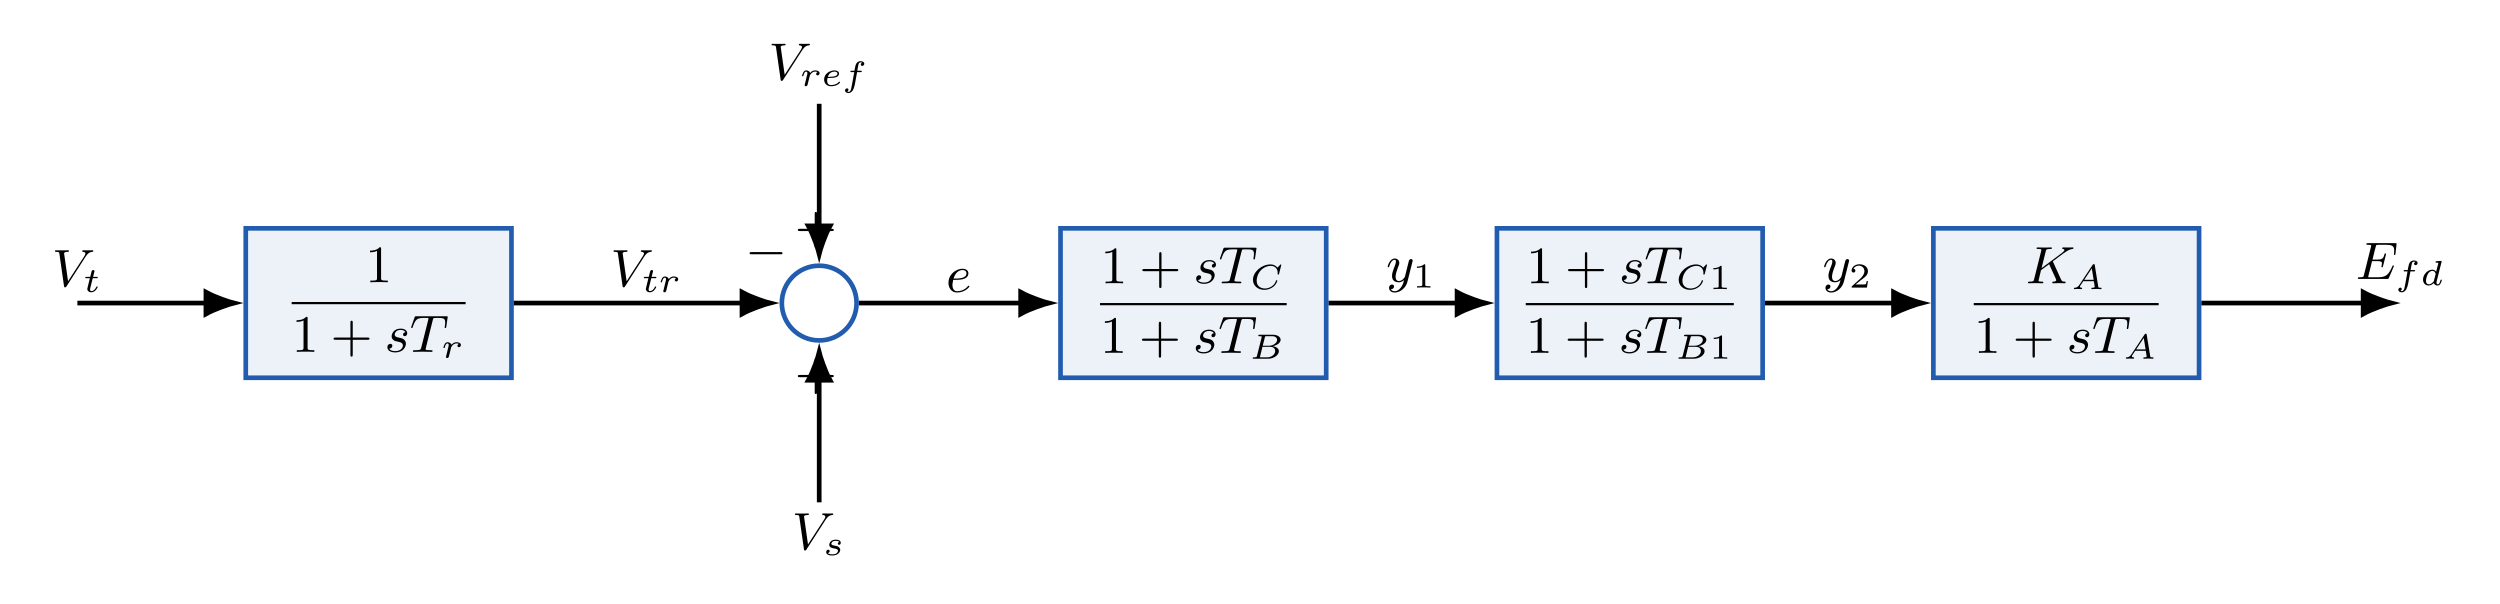
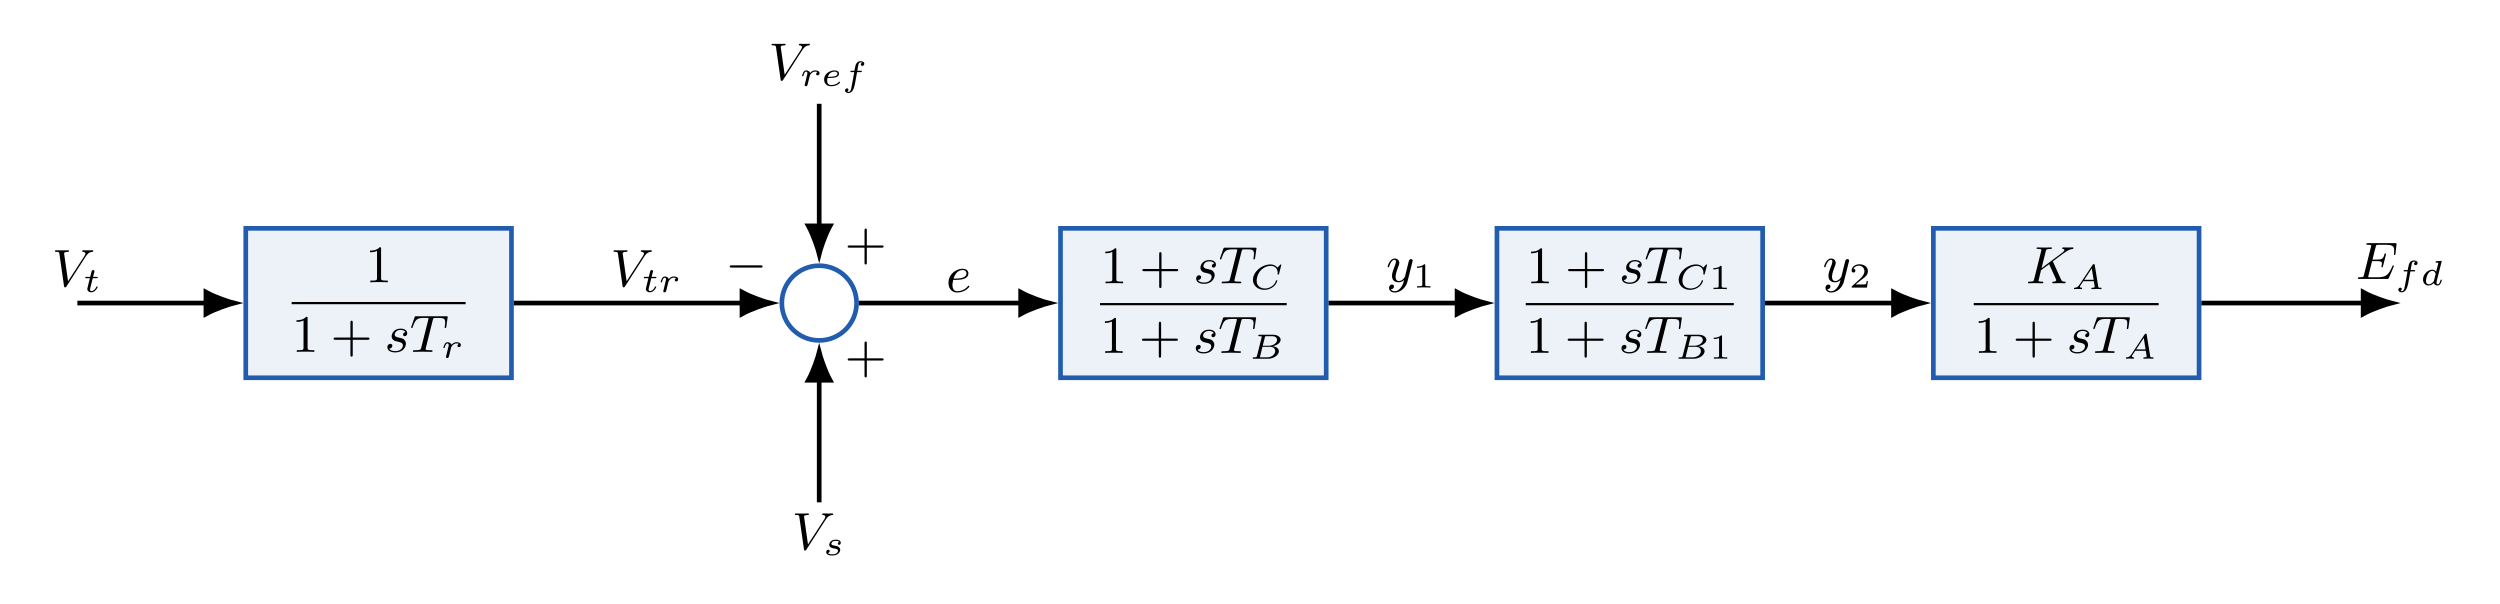
<svg xmlns="http://www.w3.org/2000/svg" xmlns:xlink="http://www.w3.org/1999/xlink" width="423.586pt" height="102.236pt" viewBox="0 0 423.586 102.236">
  <defs>
    <g>
      <g id="glyph-0-0">
        <path d="M 2.703 -5.688 C 2.703 -5.906 2.703 -5.938 2.469 -5.938 C 1.922 -5.359 1.109 -5.359 0.828 -5.359 L 0.828 -5.078 C 1 -5.078 1.547 -5.078 2.016 -5.312 L 2.016 -0.719 C 2.016 -0.391 2 -0.281 1.172 -0.281 L 0.875 -0.281 L 0.875 0 C 1.203 -0.031 2 -0.031 2.359 -0.031 C 2.719 -0.031 3.531 -0.031 3.844 0 L 3.844 -0.281 L 3.562 -0.281 C 2.734 -0.281 2.703 -0.391 2.703 -0.719 Z M 2.703 -5.688 " />
      </g>
      <g id="glyph-0-1">
        <path d="M 6.281 -2.047 C 6.406 -2.047 6.594 -2.047 6.594 -2.234 C 6.594 -2.422 6.438 -2.422 6.281 -2.422 L 3.75 -2.422 L 3.75 -4.969 C 3.75 -5.109 3.75 -5.281 3.547 -5.281 C 3.359 -5.281 3.359 -5.094 3.359 -4.969 L 3.359 -2.422 L 0.812 -2.422 C 0.688 -2.422 0.5 -2.422 0.5 -2.234 C 0.5 -2.047 0.672 -2.047 0.812 -2.047 L 3.359 -2.047 L 3.359 0.5 C 3.359 0.656 3.359 0.812 3.562 0.812 C 3.75 0.812 3.75 0.625 3.75 0.5 L 3.75 -2.047 Z M 6.281 -2.047 " />
      </g>
      <g id="glyph-1-0">
        <path d="M 3.531 -3.328 C 3.156 -3.297 3.125 -3 3.125 -2.938 C 3.125 -2.781 3.234 -2.656 3.406 -2.656 C 3.656 -2.656 3.828 -2.875 3.828 -3.156 C 3.828 -3.609 3.391 -3.938 2.719 -3.938 C 1.531 -3.938 1.188 -3.047 1.188 -2.641 C 1.188 -2.297 1.359 -2.125 1.484 -2.016 C 1.656 -1.844 1.891 -1.797 2.219 -1.734 C 2.625 -1.641 2.703 -1.625 2.875 -1.516 C 3.016 -1.406 3.094 -1.266 3.094 -1.078 C 3.094 -0.844 2.875 -0.125 1.797 -0.125 C 1.594 -0.125 0.969 -0.156 0.781 -0.562 C 1.219 -0.562 1.312 -0.922 1.312 -1.047 C 1.312 -1.312 1.062 -1.359 0.969 -1.359 C 0.812 -1.359 0.469 -1.234 0.469 -0.781 C 0.469 -0.219 1.031 0.094 1.797 0.094 C 3.281 0.094 3.609 -1 3.609 -1.375 C 3.609 -1.719 3.422 -1.938 3.328 -2.047 C 3.094 -2.281 2.812 -2.328 2.5 -2.391 C 2.391 -2.422 2.188 -2.453 2.172 -2.469 C 1.875 -2.531 1.703 -2.703 1.703 -2.938 C 1.703 -3.031 1.766 -3.312 2.016 -3.516 C 2.266 -3.703 2.609 -3.719 2.719 -3.719 C 3.031 -3.719 3.406 -3.609 3.531 -3.328 Z M 3.531 -3.328 " />
      </g>
      <g id="glyph-1-1">
        <path d="M 3.906 -5.422 C 3.969 -5.625 3.984 -5.703 4.125 -5.734 C 4.203 -5.75 4.484 -5.75 4.672 -5.75 C 5.703 -5.75 6 -5.688 6 -5 C 6 -4.875 6 -4.75 5.922 -4.219 L 5.906 -4.156 C 5.906 -4.094 5.953 -4.031 6.031 -4.031 C 6.141 -4.031 6.156 -4.109 6.188 -4.234 L 6.406 -5.781 C 6.422 -5.828 6.438 -5.875 6.438 -5.906 C 6.438 -6.031 6.344 -6.031 6.172 -6.031 L 1.109 -6.031 C 0.891 -6.031 0.875 -6.016 0.812 -5.844 L 0.266 -4.281 C 0.234 -4.172 0.234 -4.156 0.234 -4.141 C 0.234 -4.094 0.266 -4.031 0.344 -4.031 C 0.453 -4.031 0.469 -4.078 0.516 -4.234 C 1 -5.625 1.281 -5.75 2.578 -5.75 L 2.922 -5.75 C 3.172 -5.75 3.172 -5.734 3.172 -5.656 C 3.172 -5.609 3.156 -5.547 3.141 -5.469 L 1.938 -0.703 C 1.859 -0.391 1.828 -0.281 0.891 -0.281 C 0.609 -0.281 0.531 -0.281 0.531 -0.109 C 0.531 0 0.641 0 0.672 0 C 0.906 0 1.172 -0.016 1.406 -0.016 C 1.656 -0.016 1.922 -0.031 2.172 -0.031 C 2.562 -0.031 2.578 -0.031 2.906 -0.016 C 3.016 -0.016 3.609 0 3.672 0 C 3.766 0 3.859 0 3.859 -0.156 C 3.859 -0.281 3.781 -0.281 3.562 -0.281 C 3.344 -0.281 3.234 -0.281 3 -0.297 C 2.781 -0.328 2.688 -0.328 2.688 -0.484 C 2.688 -0.531 2.703 -0.594 2.719 -0.656 Z M 3.906 -5.422 " />
      </g>
      <g id="glyph-1-2">
        <path d="M 4.594 -3.719 L 6.406 -5.078 L 6.516 -5.141 C 7.062 -5.516 7.406 -5.75 7.922 -5.812 C 7.984 -5.812 8.094 -5.828 8.094 -5.969 C 8.094 -6.016 8.062 -6.078 7.984 -6.078 C 7.906 -6.078 7.859 -6.062 7.328 -6.062 C 7 -6.062 6.672 -6.078 6.359 -6.078 C 6.312 -6.078 6.188 -6.078 6.188 -5.922 C 6.188 -5.812 6.281 -5.812 6.312 -5.812 C 6.391 -5.797 6.562 -5.797 6.562 -5.641 C 6.562 -5.578 6.516 -5.453 6.391 -5.359 C 6.344 -5.312 6.344 -5.312 6.312 -5.297 C 6.281 -5.25 6.266 -5.25 6.219 -5.203 L 2.688 -2.562 L 3.391 -5.391 C 3.469 -5.734 3.5 -5.812 4.188 -5.812 C 4.344 -5.812 4.438 -5.812 4.438 -5.969 C 4.438 -6.047 4.375 -6.078 4.297 -6.078 C 4.125 -6.078 3.922 -6.062 3.734 -6.062 C 3.547 -6.062 3.344 -6.062 3.172 -6.062 C 2.891 -6.062 2.875 -6.062 2.594 -6.062 C 2.422 -6.078 2.188 -6.078 2.016 -6.078 C 1.969 -6.078 1.844 -6.078 1.844 -5.922 C 1.844 -5.812 1.922 -5.812 2.109 -5.812 C 2.141 -5.812 2.312 -5.812 2.453 -5.797 C 2.594 -5.766 2.656 -5.75 2.656 -5.656 C 2.656 -5.609 2.656 -5.578 2.625 -5.484 L 1.422 -0.672 C 1.344 -0.359 1.328 -0.281 0.656 -0.281 C 0.484 -0.281 0.391 -0.281 0.391 -0.109 C 0.391 -0.016 0.469 0 0.531 0 C 0.688 0 0.922 -0.016 1.094 -0.016 C 1.359 -0.031 1.375 -0.031 1.656 -0.031 C 1.938 -0.031 1.953 -0.031 2.234 -0.016 C 2.406 -0.016 2.641 0 2.812 0 C 2.875 0 2.984 0 2.984 -0.156 C 2.984 -0.281 2.891 -0.281 2.703 -0.281 C 2.672 -0.281 2.516 -0.281 2.375 -0.297 C 2.172 -0.328 2.172 -0.359 2.172 -0.438 C 2.172 -0.5 2.25 -0.812 2.594 -2.219 L 3.969 -3.234 L 5.109 -0.75 C 5.141 -0.625 5.172 -0.609 5.172 -0.547 C 5.172 -0.281 4.797 -0.281 4.719 -0.281 C 4.609 -0.281 4.5 -0.281 4.5 -0.109 C 4.5 -0.031 4.594 0 4.656 0 C 4.812 0 5 -0.016 5.172 -0.016 C 5.344 -0.016 5.531 -0.031 5.703 -0.031 C 5.859 -0.031 6.094 -0.031 6.156 -0.016 L 6.594 0 C 6.641 0 6.766 0 6.766 -0.156 C 6.766 -0.281 6.656 -0.281 6.594 -0.281 C 6.281 -0.281 6.141 -0.328 5.984 -0.656 Z M 4.594 -3.719 " />
      </g>
      <g id="glyph-1-3">
        <path d="M 5.75 -5.031 C 6.125 -5.609 6.438 -5.766 6.844 -5.812 C 6.953 -5.812 7.031 -5.828 7.031 -5.969 C 7.031 -6.031 6.969 -6.078 6.906 -6.078 C 6.875 -6.078 6.656 -6.062 6.188 -6.062 C 5.891 -6.062 5.594 -6.078 5.312 -6.078 C 5.25 -6.078 5.156 -6.062 5.156 -5.922 C 5.156 -5.812 5.25 -5.812 5.281 -5.812 C 5.375 -5.797 5.688 -5.781 5.688 -5.516 C 5.688 -5.453 5.672 -5.391 5.625 -5.312 C 5.594 -5.25 5.578 -5.203 5.547 -5.141 L 2.75 -0.828 L 2.078 -5.547 C 2.078 -5.625 2.141 -5.812 2.688 -5.812 C 2.797 -5.812 2.906 -5.812 2.906 -5.969 C 2.906 -6.062 2.812 -6.078 2.766 -6.078 C 2.594 -6.078 2.406 -6.062 2.25 -6.062 C 2.062 -6.062 1.875 -6.062 1.688 -6.062 C 1.516 -6.062 1.281 -6.062 1.188 -6.062 C 1.125 -6.062 0.75 -6.078 0.688 -6.078 C 0.656 -6.078 0.531 -6.078 0.531 -5.922 C 0.531 -5.812 0.625 -5.812 0.734 -5.812 C 1.234 -5.812 1.234 -5.734 1.281 -5.5 L 2.062 -0.031 C 2.078 0.141 2.094 0.203 2.25 0.203 C 2.391 0.203 2.438 0.125 2.5 0.016 Z M 5.75 -5.031 " />
      </g>
      <g id="glyph-1-4">
        <path d="M 1.219 -2.047 C 1.766 -2.047 2.344 -2.047 2.812 -2.156 C 3.656 -2.359 3.797 -2.859 3.797 -3.156 C 3.797 -3.672 3.328 -3.938 2.812 -3.938 C 1.766 -3.938 0.422 -3.062 0.422 -1.531 C 0.422 -0.688 0.922 0.094 1.875 0.094 C 3.219 0.094 3.969 -0.828 3.969 -0.938 C 3.969 -1 3.906 -1.062 3.844 -1.062 C 3.797 -1.062 3.781 -1.062 3.703 -0.969 C 3.172 -0.297 2.359 -0.125 1.891 -0.125 C 1.266 -0.125 1.094 -0.719 1.094 -1.172 C 1.094 -1.188 1.094 -1.5 1.219 -2.047 Z M 1.281 -2.266 C 1.672 -3.672 2.656 -3.719 2.812 -3.719 C 3.109 -3.719 3.469 -3.578 3.469 -3.156 C 3.469 -2.266 2.125 -2.266 1.281 -2.266 Z M 1.281 -2.266 " />
      </g>
      <g id="glyph-1-5">
        <path d="M 4.469 -3.422 C 4.484 -3.469 4.5 -3.531 4.5 -3.578 C 4.5 -3.703 4.422 -3.844 4.219 -3.844 C 4.109 -3.844 3.953 -3.766 3.875 -3.594 C 3.859 -3.562 3.781 -3.203 3.719 -3 L 3.281 -1.219 C 3.203 -0.969 3.203 -0.938 3.188 -0.859 C 3.172 -0.828 2.812 -0.125 2.172 -0.125 C 1.609 -0.125 1.609 -0.688 1.609 -0.859 C 1.609 -1.25 1.734 -1.688 2.109 -2.688 C 2.188 -2.891 2.234 -3.016 2.234 -3.188 C 2.234 -3.625 1.906 -3.938 1.469 -3.938 C 0.609 -3.938 0.266 -2.672 0.266 -2.562 C 0.266 -2.484 0.328 -2.453 0.391 -2.453 C 0.484 -2.453 0.484 -2.516 0.531 -2.625 C 0.719 -3.281 1.062 -3.719 1.438 -3.719 C 1.656 -3.719 1.656 -3.547 1.656 -3.422 C 1.656 -3.266 1.625 -3.109 1.547 -2.891 C 1.125 -1.797 1 -1.422 1 -0.984 C 1 0 1.812 0.094 2.141 0.094 C 2.578 0.094 2.891 -0.141 3.047 -0.297 C 2.938 0.156 2.828 0.562 2.484 1 C 2.219 1.359 1.859 1.609 1.469 1.609 C 1.219 1.609 0.922 1.516 0.797 1.266 C 1.281 1.266 1.344 0.875 1.344 0.781 C 1.344 0.594 1.188 0.469 1 0.469 C 0.781 0.469 0.5 0.625 0.5 1.047 C 0.5 1.5 0.906 1.828 1.469 1.828 C 2.375 1.828 3.344 1.047 3.609 0.016 Z M 4.469 -3.422 " />
      </g>
      <g id="glyph-1-6">
        <path d="M 2.797 -3.016 L 3.703 -3.016 C 4.344 -3.016 4.469 -2.906 4.469 -2.609 C 4.469 -2.531 4.438 -2.344 4.406 -2.203 C 4.391 -2.156 4.375 -2.109 4.375 -2.078 C 4.375 -2.078 4.375 -1.969 4.5 -1.969 C 4.609 -1.969 4.609 -2.031 4.656 -2.172 L 5.125 -4.031 C 5.156 -4.156 5.156 -4.172 5.156 -4.219 C 5.156 -4.281 5.109 -4.328 5.031 -4.328 C 4.938 -4.328 4.922 -4.281 4.875 -4.109 C 4.703 -3.406 4.422 -3.281 3.719 -3.281 L 2.875 -3.281 C 3 -3.844 3.422 -5.531 3.469 -5.641 C 3.516 -5.766 3.578 -5.781 3.875 -5.781 L 5.188 -5.781 C 6.297 -5.781 6.547 -5.516 6.547 -4.797 C 6.547 -4.516 6.5 -4.25 6.5 -4.188 C 6.5 -4.109 6.547 -4.047 6.625 -4.047 C 6.734 -4.047 6.734 -4.109 6.766 -4.281 L 6.953 -5.938 C 6.953 -6.062 6.859 -6.062 6.688 -6.062 L 2.109 -6.062 C 1.938 -6.062 1.828 -6.062 1.828 -5.891 C 1.828 -5.781 1.922 -5.781 2.109 -5.781 C 2.141 -5.781 2.312 -5.781 2.453 -5.766 C 2.641 -5.734 2.656 -5.703 2.656 -5.625 C 2.656 -5.594 2.656 -5.578 2.609 -5.422 L 1.422 -0.672 C 1.344 -0.359 1.328 -0.281 0.656 -0.281 C 0.484 -0.281 0.391 -0.281 0.391 -0.109 C 0.391 0 0.484 0 0.641 0 L 5.344 0 C 5.5 0 5.516 0 5.547 -0.031 C 5.578 -0.047 5.578 -0.047 5.641 -0.172 C 5.75 -0.406 6.5 -2.109 6.5 -2.188 C 6.5 -2.25 6.453 -2.297 6.375 -2.297 C 6.312 -2.297 6.297 -2.281 6.203 -2.078 C 5.641 -0.844 5.281 -0.281 3.797 -0.281 L 2.438 -0.281 C 2.312 -0.281 2.297 -0.281 2.266 -0.281 C 2.172 -0.297 2.141 -0.297 2.141 -0.359 C 2.141 -0.391 2.141 -0.406 2.188 -0.562 Z M 2.797 -3.016 " />
      </g>
      <g id="glyph-2-0">
        <path d="M 1.688 -1.781 C 1.703 -1.812 1.844 -2.078 2.078 -2.25 C 2.141 -2.297 2.312 -2.422 2.594 -2.422 C 2.641 -2.422 2.828 -2.422 2.984 -2.328 C 2.828 -2.281 2.75 -2.141 2.75 -2.016 C 2.75 -1.828 2.891 -1.781 2.984 -1.781 C 3.156 -1.781 3.328 -1.922 3.328 -2.156 C 3.328 -2.469 2.984 -2.625 2.594 -2.625 C 2.453 -2.625 2.078 -2.609 1.719 -2.188 C 1.641 -2.5 1.312 -2.625 1.062 -2.625 C 0.812 -2.625 0.672 -2.453 0.578 -2.297 C 0.453 -2.078 0.359 -1.75 0.359 -1.703 C 0.359 -1.641 0.422 -1.625 0.469 -1.625 C 0.562 -1.625 0.562 -1.656 0.594 -1.75 C 0.719 -2.219 0.859 -2.422 1.047 -2.422 C 1.234 -2.422 1.266 -2.25 1.266 -2.125 C 1.266 -2.031 1.203 -1.781 1.156 -1.625 C 1.125 -1.453 1.062 -1.219 1.031 -1.094 C 0.984 -0.938 0.953 -0.781 0.922 -0.641 C 0.875 -0.469 0.797 -0.172 0.797 -0.141 C 0.797 0 0.906 0.062 1.016 0.062 C 1.125 0.062 1.234 -0.031 1.281 -0.141 C 1.297 -0.188 1.516 -1.094 1.547 -1.219 Z M 1.688 -1.781 " />
      </g>
      <g id="glyph-2-1">
        <path d="M 5.281 -4.016 C 5.297 -4.062 5.297 -4.078 5.297 -4.094 C 5.297 -4.109 5.297 -4.188 5.203 -4.188 C 5.156 -4.188 5.156 -4.172 5.094 -4.109 L 4.656 -3.641 C 4.328 -4.047 3.891 -4.188 3.469 -4.188 C 1.953 -4.188 0.5 -2.906 0.5 -1.578 C 0.5 -0.562 1.344 0.125 2.438 0.125 C 3.062 0.125 3.594 -0.125 3.953 -0.406 C 4.531 -0.875 4.625 -1.406 4.625 -1.438 C 4.625 -1.484 4.578 -1.516 4.531 -1.516 C 4.453 -1.516 4.422 -1.484 4.406 -1.438 C 4.125 -0.5 3.188 -0.109 2.531 -0.109 C 2.094 -0.109 1.125 -0.297 1.125 -1.422 C 1.125 -1.656 1.188 -2.469 1.828 -3.188 C 2.156 -3.547 2.781 -3.938 3.531 -3.938 C 4.297 -3.938 4.688 -3.391 4.688 -2.766 C 4.688 -2.672 4.672 -2.562 4.672 -2.547 C 4.672 -2.469 4.766 -2.469 4.797 -2.469 C 4.875 -2.469 4.906 -2.469 4.922 -2.594 Z M 5.281 -4.016 " />
      </g>
      <g id="glyph-2-2">
        <path d="M 1.25 -0.5 C 1.188 -0.281 1.188 -0.234 0.734 -0.234 C 0.609 -0.234 0.594 -0.234 0.562 -0.219 C 0.547 -0.203 0.516 -0.125 0.516 -0.078 C 0.531 0 0.594 0 0.703 0 L 3.125 0 C 4.156 0 4.953 -0.672 4.953 -1.266 C 4.953 -1.641 4.641 -2.031 3.891 -2.125 C 4.578 -2.234 5.25 -2.672 5.25 -3.203 C 5.25 -3.641 4.781 -4.062 3.953 -4.062 L 1.672 -4.062 C 1.562 -4.062 1.469 -4.062 1.469 -3.906 C 1.469 -3.812 1.562 -3.812 1.672 -3.812 C 1.781 -3.812 1.922 -3.812 2.047 -3.781 C 2.047 -3.719 2.047 -3.688 2.031 -3.594 Z M 2.219 -2.203 L 2.578 -3.609 C 2.625 -3.812 2.625 -3.812 2.875 -3.812 L 3.859 -3.812 C 4.469 -3.812 4.656 -3.438 4.656 -3.188 C 4.656 -2.703 4.031 -2.203 3.297 -2.203 Z M 1.938 -0.234 C 1.828 -0.234 1.812 -0.234 1.734 -0.25 L 2.172 -2.016 L 3.469 -2.016 C 4.203 -2.016 4.328 -1.531 4.328 -1.297 C 4.328 -0.719 3.703 -0.234 2.969 -0.234 Z M 1.938 -0.234 " />
      </g>
      <g id="glyph-2-3">
        <path d="M 1.344 -0.719 C 1.109 -0.375 0.922 -0.266 0.578 -0.234 C 0.5 -0.234 0.422 -0.219 0.422 -0.094 C 0.422 -0.031 0.469 0 0.516 0 C 0.688 0 0.875 -0.031 1.047 -0.031 C 1.188 -0.031 1.547 0 1.688 0 C 1.75 0 1.812 -0.031 1.812 -0.156 C 1.812 -0.234 1.734 -0.234 1.719 -0.234 C 1.578 -0.25 1.438 -0.281 1.438 -0.406 C 1.438 -0.484 1.516 -0.578 1.531 -0.625 L 2.016 -1.344 L 3.797 -1.344 L 3.953 -0.391 C 3.953 -0.234 3.609 -0.234 3.547 -0.234 C 3.469 -0.234 3.375 -0.234 3.375 -0.094 C 3.375 -0.062 3.406 0 3.484 0 C 3.656 0 4.094 -0.031 4.266 -0.031 C 4.391 -0.031 4.5 -0.016 4.625 -0.016 C 4.734 -0.016 4.875 0 4.984 0 C 5.016 0 5.109 0 5.109 -0.156 C 5.109 -0.234 5.031 -0.234 4.953 -0.234 C 4.578 -0.234 4.578 -0.281 4.547 -0.422 L 3.953 -4.078 C 3.938 -4.188 3.938 -4.234 3.797 -4.234 C 3.672 -4.234 3.641 -4.188 3.594 -4.109 Z M 2.172 -1.578 L 3.453 -3.516 L 3.766 -1.578 Z M 2.172 -1.578 " />
      </g>
      <g id="glyph-2-4">
        <path d="M 1.594 -2.328 L 2.25 -2.328 C 2.359 -2.328 2.453 -2.328 2.453 -2.469 C 2.453 -2.562 2.375 -2.562 2.266 -2.562 L 1.656 -2.562 L 1.859 -3.375 C 1.891 -3.469 1.891 -3.5 1.891 -3.516 C 1.891 -3.656 1.781 -3.719 1.688 -3.719 C 1.609 -3.719 1.453 -3.672 1.406 -3.484 L 1.172 -2.562 L 0.531 -2.562 C 0.406 -2.562 0.391 -2.547 0.375 -2.531 C 0.344 -2.516 0.328 -2.438 0.328 -2.406 C 0.344 -2.328 0.391 -2.328 0.516 -2.328 L 1.109 -2.328 L 0.766 -0.922 C 0.719 -0.781 0.672 -0.578 0.672 -0.516 C 0.672 -0.172 0.984 0.062 1.344 0.062 C 2.031 0.062 2.438 -0.75 2.438 -0.859 C 2.438 -0.875 2.422 -0.938 2.328 -0.938 C 2.25 -0.938 2.234 -0.906 2.203 -0.844 C 2 -0.391 1.656 -0.141 1.375 -0.141 C 1.156 -0.141 1.141 -0.359 1.141 -0.438 C 1.141 -0.516 1.141 -0.531 1.172 -0.641 Z M 1.594 -2.328 " />
      </g>
      <g id="glyph-2-5">
        <path d="M 1.312 -1.344 C 1.703 -1.344 2.156 -1.359 2.469 -1.469 C 2.984 -1.641 3 -2 3 -2.094 C 3 -2.375 2.719 -2.625 2.219 -2.625 C 1.484 -2.625 0.469 -2.094 0.469 -1.078 C 0.469 -0.453 0.891 0.062 1.625 0.062 C 2.734 0.062 3.172 -0.531 3.172 -0.594 C 3.172 -0.656 3.094 -0.719 3.047 -0.719 C 3.016 -0.719 3.016 -0.719 2.922 -0.625 C 2.578 -0.219 1.969 -0.141 1.641 -0.141 C 1.156 -0.141 0.984 -0.484 0.984 -0.859 C 0.984 -0.906 0.984 -1.109 1.047 -1.344 Z M 1.109 -1.531 C 1.297 -2.234 1.875 -2.422 2.219 -2.422 C 2.5 -2.422 2.734 -2.297 2.734 -2.078 C 2.734 -1.531 1.734 -1.531 1.109 -1.531 Z M 1.109 -1.531 " />
      </g>
      <g id="glyph-2-6">
        <path d="M 2.562 -2.328 L 3.172 -2.328 C 3.281 -2.328 3.359 -2.328 3.359 -2.469 C 3.359 -2.562 3.297 -2.562 3.188 -2.562 L 2.594 -2.562 C 2.781 -3.531 2.781 -3.547 2.797 -3.656 C 2.828 -3.781 2.844 -3.828 2.938 -3.906 C 3 -3.953 3.062 -3.984 3.141 -3.984 C 3.234 -3.984 3.344 -3.969 3.422 -3.938 C 3.297 -3.891 3.188 -3.75 3.188 -3.609 C 3.188 -3.484 3.297 -3.391 3.438 -3.391 C 3.594 -3.391 3.781 -3.516 3.781 -3.75 C 3.781 -4.078 3.406 -4.188 3.141 -4.188 C 2.875 -4.188 2.469 -4.062 2.297 -3.469 C 2.25 -3.312 2.234 -3.188 2.188 -2.984 C 2.156 -2.812 2.156 -2.734 2.109 -2.562 L 1.625 -2.562 C 1.516 -2.562 1.422 -2.562 1.422 -2.406 C 1.422 -2.328 1.5 -2.328 1.609 -2.328 L 2.078 -2.328 C 1.844 -0.984 1.75 -0.531 1.734 -0.422 C 1.547 0.594 1.516 0.656 1.469 0.75 C 1.391 0.891 1.281 1.016 1.141 1.016 C 1.094 1.016 0.969 1 0.875 0.969 C 0.984 0.922 1.094 0.781 1.094 0.641 C 1.094 0.516 1 0.422 0.859 0.422 C 0.703 0.422 0.516 0.547 0.516 0.781 C 0.516 1.109 0.891 1.219 1.125 1.219 C 1.453 1.219 1.688 0.938 1.797 0.812 C 2.047 0.469 2.172 -0.25 2.188 -0.297 Z M 2.562 -2.328 " />
      </g>
      <g id="glyph-2-7">
        <path d="M 2.719 -2.234 C 2.547 -2.188 2.469 -2.047 2.469 -1.953 C 2.469 -1.859 2.547 -1.75 2.688 -1.75 C 2.797 -1.75 2.969 -1.844 2.969 -2.094 C 2.969 -2.5 2.531 -2.625 2.141 -2.625 C 1.234 -2.625 1.016 -2.016 1.016 -1.766 C 1.016 -1.281 1.562 -1.188 1.703 -1.156 C 2.156 -1.094 2.5 -1.016 2.5 -0.734 C 2.5 -0.609 2.406 -0.391 2.188 -0.266 C 1.953 -0.156 1.703 -0.141 1.531 -0.141 C 1.312 -0.141 0.953 -0.156 0.781 -0.359 C 0.984 -0.391 1.094 -0.547 1.094 -0.688 C 1.094 -0.812 1 -0.922 0.844 -0.922 C 0.688 -0.922 0.5 -0.797 0.5 -0.516 C 0.5 -0.188 0.828 0.062 1.516 0.062 C 2.625 0.062 2.875 -0.625 2.875 -0.906 C 2.875 -1.094 2.781 -1.234 2.641 -1.359 C 2.453 -1.516 2.234 -1.562 1.953 -1.609 C 1.656 -1.656 1.375 -1.703 1.375 -1.938 C 1.375 -1.938 1.375 -2.422 2.125 -2.422 C 2.281 -2.422 2.578 -2.406 2.719 -2.234 Z M 2.719 -2.234 " />
      </g>
      <g id="glyph-2-8">
        <path d="M 3.594 -3.938 C 3.594 -3.969 3.609 -4 3.609 -4.031 C 3.609 -4.125 3.484 -4.125 3.422 -4.109 L 2.75 -4.062 C 2.656 -4.062 2.578 -4.047 2.578 -3.906 C 2.578 -3.812 2.656 -3.812 2.75 -3.812 C 2.922 -3.812 2.969 -3.812 3.047 -3.781 C 3.031 -3.688 3.031 -3.672 3.016 -3.594 C 2.891 -3.094 2.797 -2.688 2.672 -2.266 C 2.594 -2.406 2.391 -2.625 2.031 -2.625 C 1.266 -2.625 0.453 -1.828 0.453 -0.953 C 0.453 -0.312 0.891 0.062 1.406 0.062 C 1.797 0.062 2.141 -0.219 2.281 -0.359 C 2.406 0.016 2.797 0.062 2.922 0.062 C 3.141 0.062 3.297 -0.062 3.406 -0.25 C 3.562 -0.484 3.641 -0.828 3.641 -0.859 C 3.641 -0.859 3.641 -0.938 3.531 -0.938 C 3.438 -0.938 3.422 -0.891 3.406 -0.797 C 3.312 -0.438 3.188 -0.141 2.953 -0.141 C 2.75 -0.141 2.734 -0.344 2.734 -0.438 C 2.734 -0.516 2.734 -0.531 2.766 -0.641 Z M 2.312 -0.781 C 2.281 -0.672 2.281 -0.656 2.203 -0.562 C 1.875 -0.203 1.562 -0.141 1.422 -0.141 C 1.188 -0.141 0.953 -0.297 0.953 -0.719 C 0.953 -0.969 1.078 -1.547 1.266 -1.875 C 1.438 -2.203 1.75 -2.422 2.031 -2.422 C 2.469 -2.422 2.594 -1.953 2.594 -1.906 L 2.578 -1.828 Z M 2.312 -0.781 " />
      </g>
      <g id="glyph-3-0">
        <path d="M 6.016 -2.047 C 6.172 -2.047 6.344 -2.047 6.344 -2.234 C 6.344 -2.422 6.156 -2.422 6.016 -2.422 L 1.094 -2.422 C 0.938 -2.422 0.766 -2.422 0.766 -2.234 C 0.766 -2.047 0.938 -2.047 1.094 -2.047 Z M 6.016 -2.047 " />
      </g>
      <g id="glyph-4-0">
        <path d="M 2.125 -3.766 C 2.125 -3.953 2.109 -3.953 1.938 -3.953 C 1.531 -3.562 0.938 -3.562 0.719 -3.562 L 0.719 -3.344 C 0.875 -3.344 1.266 -3.344 1.625 -3.5 L 1.625 -0.5 C 1.625 -0.312 1.625 -0.234 1.016 -0.234 L 0.75 -0.234 L 0.75 0 C 1.078 -0.031 1.547 -0.031 1.875 -0.031 C 2.203 -0.031 2.672 -0.031 3 0 L 3 -0.234 L 2.75 -0.234 C 2.125 -0.234 2.125 -0.312 2.125 -0.5 Z M 2.125 -3.766 " />
      </g>
      <g id="glyph-4-1">
        <path d="M 3.188 -1.109 L 2.969 -1.109 C 2.969 -1.031 2.906 -0.641 2.812 -0.562 C 2.766 -0.531 2.297 -0.531 2.203 -0.531 L 1.094 -0.531 L 1.859 -1.156 C 2.062 -1.312 2.594 -1.688 2.766 -1.875 C 2.953 -2.047 3.188 -2.344 3.188 -2.766 C 3.188 -3.516 2.531 -3.953 1.734 -3.953 C 0.969 -3.953 0.422 -3.438 0.422 -2.891 C 0.422 -2.578 0.688 -2.547 0.75 -2.547 C 0.891 -2.547 1.062 -2.656 1.062 -2.875 C 1.062 -3 0.984 -3.188 0.734 -3.188 C 0.859 -3.484 1.234 -3.719 1.641 -3.719 C 2.266 -3.719 2.594 -3.25 2.594 -2.766 C 2.594 -2.344 2.312 -1.922 1.906 -1.531 L 0.5 -0.25 C 0.438 -0.188 0.422 -0.188 0.422 0 L 3.016 0 Z M 3.188 -1.109 " />
      </g>
    </g>
  </defs>
  <path fill-rule="nonzero" fill="rgb(93.036%, 94.887%, 97.49%)" fill-opacity="1" stroke-width="0.797" stroke-linecap="butt" stroke-linejoin="miter" stroke="rgb(12.941%, 36.078%, 68.625%)" stroke-opacity="1" stroke-miterlimit="10" d="M -22.679 -12.754 L 22.677 -12.754 L 22.677 12.755 L -22.679 12.755 Z M -22.679 -12.754 " transform="matrix(0.992583, 0, 0, -0.992583, 64.15131, 51.34828)" />
  <g fill="rgb(0%, 0%, 0%)" fill-opacity="1">
    <use xlink:href="#glyph-0-0" x="61.865" y="47.826" />
  </g>
  <path fill="none" stroke-width="0.379" stroke-linecap="butt" stroke-linejoin="miter" stroke="rgb(0%, 0%, 0%)" stroke-opacity="1" stroke-miterlimit="10" d="M 0.001 0.001 L 29.697 0.001 " transform="matrix(0.992583, 0, 0, -0.992583, 49.41345, 51.35622)" />
  <g fill="rgb(0%, 0%, 0%)" fill-opacity="1">
    <use xlink:href="#glyph-0-0" x="49.413" y="59.617" />
  </g>
  <g fill="rgb(0%, 0%, 0%)" fill-opacity="1">
    <use xlink:href="#glyph-0-1" x="56.016" y="59.617" />
  </g>
  <g fill="rgb(0%, 0%, 0%)" fill-opacity="1">
    <use xlink:href="#glyph-1-0" x="65.169" y="59.617" />
    <use xlink:href="#glyph-1-1" x="69.43" y="59.617" />
  </g>
  <g fill="rgb(0%, 0%, 0%)" fill-opacity="1">
    <use xlink:href="#glyph-2-0" x="74.763" y="60.607" />
  </g>
  <path fill-rule="nonzero" fill="rgb(100%, 100%, 100%)" fill-opacity="1" stroke-width="0.797" stroke-linecap="butt" stroke-linejoin="miter" stroke="rgb(12.941%, 36.078%, 68.625%)" stroke-opacity="1" stroke-miterlimit="10" d="M 81.587 0.001 C 81.587 3.523 78.73 6.376 75.207 6.376 C 71.685 6.376 68.828 3.523 68.828 0.001 C 68.828 -3.522 71.685 -6.379 75.207 -6.379 C 78.73 -6.379 81.587 -3.522 81.587 0.001 Z M 81.587 0.001 " transform="matrix(0.992583, 0, 0, -0.992583, 64.15131, 51.34828)" />
  <g fill="rgb(0%, 0%, 0%)" fill-opacity="1">
-     <use xlink:href="#glyph-3-0" x="126.239" y="45.133" />
-   </g>
-   <g fill="rgb(0%, 0%, 0%)" fill-opacity="1">
-     <use xlink:href="#glyph-0-1" x="134.68" y="41.193" />
-   </g>
-   <g fill="rgb(0%, 0%, 0%)" fill-opacity="1">
-     <use xlink:href="#glyph-0-1" x="134.68" y="65.953" />
+     <use xlink:href="#glyph-3-0" x="122.864" y="47.384" />
+   </g>
+   <g fill="rgb(0%, 0%, 0%)" fill-opacity="1">
+     <use xlink:href="#glyph-0-1" x="143.121" y="44.007" />
+   </g>
+   <g fill="rgb(0%, 0%, 0%)" fill-opacity="1">
+     <use xlink:href="#glyph-0-1" x="143.121" y="63.139" />
  </g>
  <path fill-rule="nonzero" fill="rgb(93.036%, 94.887%, 97.49%)" fill-opacity="1" stroke-width="0.797" stroke-linecap="butt" stroke-linejoin="miter" stroke="rgb(12.941%, 36.078%, 68.625%)" stroke-opacity="1" stroke-miterlimit="10" d="M 116.4 -12.754 L 161.752 -12.754 L 161.752 12.755 L 116.4 12.755 Z M 116.4 -12.754 " transform="matrix(0.992583, 0, 0, -0.992583, 64.15131, 51.34828)" />
  <g fill="rgb(0%, 0%, 0%)" fill-opacity="1">
    <use xlink:href="#glyph-0-0" x="186.445" y="47.998" />
  </g>
  <g fill="rgb(0%, 0%, 0%)" fill-opacity="1">
    <use xlink:href="#glyph-0-1" x="193.048" y="47.998" />
  </g>
  <g fill="rgb(0%, 0%, 0%)" fill-opacity="1">
    <use xlink:href="#glyph-1-0" x="202.201" y="47.998" />
    <use xlink:href="#glyph-1-1" x="206.462" y="47.998" />
  </g>
  <g fill="rgb(0%, 0%, 0%)" fill-opacity="1">
    <use xlink:href="#glyph-2-1" x="211.795" y="48.988" />
  </g>
  <path fill="none" stroke-width="0.379" stroke-linecap="butt" stroke-linejoin="miter" stroke="rgb(0%, 0%, 0%)" stroke-opacity="1" stroke-miterlimit="10" d="M 0.002 -0.001 L 31.863 -0.001 " transform="matrix(0.992583, 0, 0, -0.992583, 186.3809, 51.52992)" />
  <g fill="rgb(0%, 0%, 0%)" fill-opacity="1">
    <use xlink:href="#glyph-0-0" x="186.381" y="59.791" />
  </g>
  <g fill="rgb(0%, 0%, 0%)" fill-opacity="1">
    <use xlink:href="#glyph-0-1" x="192.984" y="59.791" />
  </g>
  <g fill="rgb(0%, 0%, 0%)" fill-opacity="1">
    <use xlink:href="#glyph-1-0" x="202.136" y="59.791" />
    <use xlink:href="#glyph-1-1" x="206.398" y="59.791" />
  </g>
  <g fill="rgb(0%, 0%, 0%)" fill-opacity="1">
    <use xlink:href="#glyph-2-2" x="211.731" y="60.78" />
  </g>
  <path fill-rule="nonzero" fill="rgb(93.036%, 94.887%, 97.49%)" fill-opacity="1" stroke-width="0.797" stroke-linecap="butt" stroke-linejoin="miter" stroke="rgb(12.941%, 36.078%, 68.625%)" stroke-opacity="1" stroke-miterlimit="10" d="M 190.897 -12.754 L 236.253 -12.754 L 236.253 12.755 L 190.897 12.755 Z M 190.897 -12.754 " transform="matrix(0.992583, 0, 0, -0.992583, 64.15131, 51.34828)" />
  <g fill="rgb(0%, 0%, 0%)" fill-opacity="1">
    <use xlink:href="#glyph-0-0" x="258.577" y="47.998" />
  </g>
  <g fill="rgb(0%, 0%, 0%)" fill-opacity="1">
    <use xlink:href="#glyph-0-1" x="265.18" y="47.998" />
  </g>
  <g fill="rgb(0%, 0%, 0%)" fill-opacity="1">
    <use xlink:href="#glyph-1-0" x="274.333" y="47.998" />
    <use xlink:href="#glyph-1-1" x="278.594" y="47.998" />
  </g>
  <g fill="rgb(0%, 0%, 0%)" fill-opacity="1">
    <use xlink:href="#glyph-2-1" x="283.928" y="48.988" />
  </g>
  <g fill="rgb(0%, 0%, 0%)" fill-opacity="1">
    <use xlink:href="#glyph-4-0" x="289.581" y="48.988" />
  </g>
  <path fill="none" stroke-width="0.379" stroke-linecap="butt" stroke-linejoin="miter" stroke="rgb(0%, 0%, 0%)" stroke-opacity="1" stroke-miterlimit="10" d="M 0.002 -0.001 L 35.515 -0.001 " transform="matrix(0.992583, 0, 0, -0.992583, 258.5139, 51.52992)" />
  <g fill="rgb(0%, 0%, 0%)" fill-opacity="1">
    <use xlink:href="#glyph-0-0" x="258.514" y="59.791" />
  </g>
  <g fill="rgb(0%, 0%, 0%)" fill-opacity="1">
    <use xlink:href="#glyph-0-1" x="265.117" y="59.791" />
  </g>
  <g fill="rgb(0%, 0%, 0%)" fill-opacity="1">
    <use xlink:href="#glyph-1-0" x="274.269" y="59.791" />
    <use xlink:href="#glyph-1-1" x="278.531" y="59.791" />
  </g>
  <g fill="rgb(0%, 0%, 0%)" fill-opacity="1">
    <use xlink:href="#glyph-2-2" x="283.863" y="60.78" />
  </g>
  <g fill="rgb(0%, 0%, 0%)" fill-opacity="1">
    <use xlink:href="#glyph-4-0" x="289.646" y="60.78" />
  </g>
  <path fill-rule="nonzero" fill="rgb(93.036%, 94.887%, 97.49%)" fill-opacity="1" stroke-width="0.797" stroke-linecap="butt" stroke-linejoin="miter" stroke="rgb(12.941%, 36.078%, 68.625%)" stroke-opacity="1" stroke-miterlimit="10" d="M 265.395 -12.754 L 310.751 -12.754 L 310.751 12.755 L 265.395 12.755 Z M 265.395 -12.754 " transform="matrix(0.992583, 0, 0, -0.992583, 64.15131, 51.34828)" />
  <g fill="rgb(0%, 0%, 0%)" fill-opacity="1">
    <use xlink:href="#glyph-1-2" x="343.223" y="47.998" />
  </g>
  <g fill="rgb(0%, 0%, 0%)" fill-opacity="1">
    <use xlink:href="#glyph-2-3" x="350.969" y="48.988" />
  </g>
  <path fill="none" stroke-width="0.379" stroke-linecap="butt" stroke-linejoin="miter" stroke="rgb(0%, 0%, 0%)" stroke-opacity="1" stroke-miterlimit="10" d="M 0.001 -0.001 L 31.564 -0.001 " transform="matrix(0.992583, 0, 0, -0.992583, 334.4206, 51.52992)" />
  <g fill="rgb(0%, 0%, 0%)" fill-opacity="1">
    <use xlink:href="#glyph-0-0" x="334.421" y="59.791" />
  </g>
  <g fill="rgb(0%, 0%, 0%)" fill-opacity="1">
    <use xlink:href="#glyph-0-1" x="341.023" y="59.791" />
  </g>
  <g fill="rgb(0%, 0%, 0%)" fill-opacity="1">
    <use xlink:href="#glyph-1-0" x="350.176" y="59.791" />
    <use xlink:href="#glyph-1-1" x="354.437" y="59.791" />
  </g>
  <g fill="rgb(0%, 0%, 0%)" fill-opacity="1">
    <use xlink:href="#glyph-2-3" x="359.771" y="60.78" />
  </g>
  <path fill="none" stroke-width="0.797" stroke-linecap="butt" stroke-linejoin="miter" stroke="rgb(0%, 0%, 0%)" stroke-opacity="1" stroke-miterlimit="10" d="M -51.423 0.001 L -29.479 0.001 " transform="matrix(0.992583, 0, 0, -0.992583, 64.15131, 51.34828)" />
  <path fill-rule="nonzero" fill="rgb(0%, 0%, 0%)" fill-opacity="1" stroke-width="0.797" stroke-linecap="butt" stroke-linejoin="miter" stroke="rgb(0%, 0%, 0%)" stroke-opacity="1" stroke-miterlimit="10" d="M 4.763 0.001 C 4.177 0.146 1.607 0.965 0.001 1.858 L 0.001 -1.857 C 1.607 -0.964 4.177 -0.145 4.763 0.001 Z M 4.763 0.001 " transform="matrix(0.992583, 0, 0, -0.992583, 34.88933, 51.34828)" />
  <g fill="rgb(0%, 0%, 0%)" fill-opacity="1">
    <use xlink:href="#glyph-1-3" x="8.782" y="48.481" />
  </g>
  <g fill="rgb(0%, 0%, 0%)" fill-opacity="1">
    <use xlink:href="#glyph-2-4" x="14.116" y="49.469" />
  </g>
  <path fill="none" stroke-width="0.797" stroke-linecap="butt" stroke-linejoin="miter" stroke="rgb(0%, 0%, 0%)" stroke-opacity="1" stroke-miterlimit="10" d="M 23.075 0.001 L 62.028 0.001 " transform="matrix(0.992583, 0, 0, -0.992583, 64.15131, 51.34828)" />
  <path fill-rule="nonzero" fill="rgb(0%, 0%, 0%)" fill-opacity="1" stroke-width="0.797" stroke-linecap="butt" stroke-linejoin="miter" stroke="rgb(0%, 0%, 0%)" stroke-opacity="1" stroke-miterlimit="10" d="M 4.763 0.001 C 4.177 0.146 1.607 0.965 0.001 1.858 L 0.001 -1.857 C 1.607 -0.964 4.177 -0.145 4.763 0.001 Z M 4.763 0.001 " transform="matrix(0.992583, 0, 0, -0.992583, 125.7174, 51.34828)" />
  <g fill="rgb(0%, 0%, 0%)" fill-opacity="1">
    <use xlink:href="#glyph-1-3" x="103.42" y="48.481" />
  </g>
  <g fill="rgb(0%, 0%, 0%)" fill-opacity="1">
    <use xlink:href="#glyph-2-4" x="108.754" y="49.469" />
    <use xlink:href="#glyph-2-0" x="111.583" y="49.469" />
  </g>
  <path fill="none" stroke-width="0.797" stroke-linecap="butt" stroke-linejoin="miter" stroke="rgb(0%, 0%, 0%)" stroke-opacity="1" stroke-miterlimit="10" d="M 75.207 34.015 L 75.207 13.18 " transform="matrix(0.992583, 0, 0, -0.992583, 64.15131, 51.34828)" />
  <path fill-rule="nonzero" fill="rgb(0%, 0%, 0%)" fill-opacity="1" stroke-width="0.797" stroke-linecap="butt" stroke-linejoin="miter" stroke="rgb(0%, 0%, 0%)" stroke-opacity="1" stroke-miterlimit="10" d="M 4.763 -0 C 4.176 0.146 1.606 0.964 0.001 1.857 L 0.001 -1.858 C 1.606 -0.964 4.176 -0.146 4.763 -0 Z M 4.763 -0 " transform="matrix(0, 0.992583, 0.992583, 0, 138.8008, 38.26482)" />
  <g fill="rgb(0%, 0%, 0%)" fill-opacity="1">
-     <use xlink:href="#glyph-1-3" x="130.2" y="13.498" />
+     <use xlink:href="#glyph-1-3" x="130.201" y="13.498" />
  </g>
  <g fill="rgb(0%, 0%, 0%)" fill-opacity="1">
    <use xlink:href="#glyph-2-0" x="135.535" y="14.552" />
  </g>
  <g fill="rgb(0%, 0%, 0%)" fill-opacity="1">
    <use xlink:href="#glyph-2-5" x="139.165" y="14.552" />
    <use xlink:href="#glyph-2-6" x="142.66" y="14.552" />
  </g>
  <path fill="none" stroke-width="0.797" stroke-linecap="butt" stroke-linejoin="miter" stroke="rgb(0%, 0%, 0%)" stroke-opacity="1" stroke-miterlimit="10" d="M 75.207 -34.017 L 75.207 -13.183 " transform="matrix(0.992583, 0, 0, -0.992583, 64.15131, 51.34828)" />
  <path fill-rule="nonzero" fill="rgb(0%, 0%, 0%)" fill-opacity="1" stroke-width="0.797" stroke-linecap="butt" stroke-linejoin="miter" stroke="rgb(0%, 0%, 0%)" stroke-opacity="1" stroke-miterlimit="10" d="M 4.76 0 C 4.178 0.146 1.608 0.964 -0.002 1.858 L -0.002 -1.857 C 1.608 -0.964 4.178 -0.146 4.76 0 Z M 4.76 0 " transform="matrix(0, -0.992583, -0.992583, 0, 138.8008, 64.43174)" />
  <g fill="rgb(0%, 0%, 0%)" fill-opacity="1">
    <use xlink:href="#glyph-1-3" x="134.152" y="93.072" />
  </g>
  <g fill="rgb(0%, 0%, 0%)" fill-opacity="1">
    <use xlink:href="#glyph-2-7" x="139.486" y="94.061" />
  </g>
  <path fill="none" stroke-width="0.797" stroke-linecap="butt" stroke-linejoin="miter" stroke="rgb(0%, 0%, 0%)" stroke-opacity="1" stroke-miterlimit="10" d="M 81.984 0.001 L 109.595 0.001 " transform="matrix(0.992583, 0, 0, -0.992583, 64.15131, 51.34828)" />
  <path fill-rule="nonzero" fill="rgb(0%, 0%, 0%)" fill-opacity="1" stroke-width="0.797" stroke-linecap="butt" stroke-linejoin="miter" stroke="rgb(0%, 0%, 0%)" stroke-opacity="1" stroke-miterlimit="10" d="M 4.762 0.001 C 4.175 0.146 1.606 0.965 -0 1.858 L -0 -1.857 C 1.606 -0.964 4.175 -0.145 4.762 0.001 Z M 4.762 0.001 " transform="matrix(0.992583, 0, 0, -0.992583, 172.9337, 51.34828)" />
  <g fill="rgb(0%, 0%, 0%)" fill-opacity="1">
    <use xlink:href="#glyph-1-4" x="160.282" y="49.469" />
  </g>
  <path fill="none" stroke-width="0.797" stroke-linecap="butt" stroke-linejoin="miter" stroke="rgb(0%, 0%, 0%)" stroke-opacity="1" stroke-miterlimit="10" d="M 162.153 0.001 L 184.093 0.001 " transform="matrix(0.992583, 0, 0, -0.992583, 64.15131, 51.34828)" />
  <path fill-rule="nonzero" fill="rgb(0%, 0%, 0%)" fill-opacity="1" stroke-width="0.797" stroke-linecap="butt" stroke-linejoin="miter" stroke="rgb(0%, 0%, 0%)" stroke-opacity="1" stroke-miterlimit="10" d="M 4.761 0.001 C 4.178 0.146 1.605 0.965 -0.001 1.858 L -0.001 -1.857 C 1.605 -0.964 4.178 -0.145 4.761 0.001 Z M 4.761 0.001 " transform="matrix(0.992583, 0, 0, -0.992583, 246.8799, 51.34828)" />
  <g fill="rgb(0%, 0%, 0%)" fill-opacity="1">
    <use xlink:href="#glyph-1-5" x="234.855" y="47.739" />
  </g>
  <g fill="rgb(0%, 0%, 0%)" fill-opacity="1">
    <use xlink:href="#glyph-4-0" x="239.359" y="48.728" />
  </g>
  <path fill="none" stroke-width="0.797" stroke-linecap="butt" stroke-linejoin="miter" stroke="rgb(0%, 0%, 0%)" stroke-opacity="1" stroke-miterlimit="10" d="M 236.651 0.001 L 258.591 0.001 " transform="matrix(0.992583, 0, 0, -0.992583, 64.15131, 51.34828)" />
  <path fill-rule="nonzero" fill="rgb(0%, 0%, 0%)" fill-opacity="1" stroke-width="0.797" stroke-linecap="butt" stroke-linejoin="miter" stroke="rgb(0%, 0%, 0%)" stroke-opacity="1" stroke-miterlimit="10" d="M 4.76 0.001 C 4.178 0.146 1.608 0.965 -0.002 1.858 L -0.002 -1.857 C 1.608 -0.964 4.178 -0.145 4.76 0.001 Z M 4.76 0.001 " transform="matrix(0.992583, 0, 0, -0.992583, 320.826, 51.34828)" />
  <g fill="rgb(0%, 0%, 0%)" fill-opacity="1">
    <use xlink:href="#glyph-1-5" x="308.8" y="47.739" />
  </g>
  <g fill="rgb(0%, 0%, 0%)" fill-opacity="1">
    <use xlink:href="#glyph-4-1" x="313.304" y="48.728" />
  </g>
  <path fill="none" stroke-width="0.797" stroke-linecap="butt" stroke-linejoin="miter" stroke="rgb(0%, 0%, 0%)" stroke-opacity="1" stroke-miterlimit="10" d="M 311.149 0.001 L 338.76 0.001 " transform="matrix(0.992583, 0, 0, -0.992583, 64.15131, 51.34828)" />
  <path fill-rule="nonzero" fill="rgb(0%, 0%, 0%)" fill-opacity="1" stroke-width="0.797" stroke-linecap="butt" stroke-linejoin="miter" stroke="rgb(0%, 0%, 0%)" stroke-opacity="1" stroke-miterlimit="10" d="M 4.761 0.001 C 4.179 0.146 1.605 0.965 -0.001 1.858 L -0.001 -1.857 C 1.605 -0.964 4.179 -0.145 4.761 0.001 Z M 4.761 0.001 " transform="matrix(0.992583, 0, 0, -0.992583, 400.3993, 51.34828)" />
  <g fill="rgb(0%, 0%, 0%)" fill-opacity="1">
    <use xlink:href="#glyph-1-6" x="399.112" y="47.261" />
  </g>
  <g fill="rgb(0%, 0%, 0%)" fill-opacity="1">
    <use xlink:href="#glyph-2-6" x="405.843" y="48.316" />
  </g>
  <g fill="rgb(0%, 0%, 0%)" fill-opacity="1">
    <use xlink:href="#glyph-2-8" x="410.089" y="48.316" />
  </g>
</svg>
